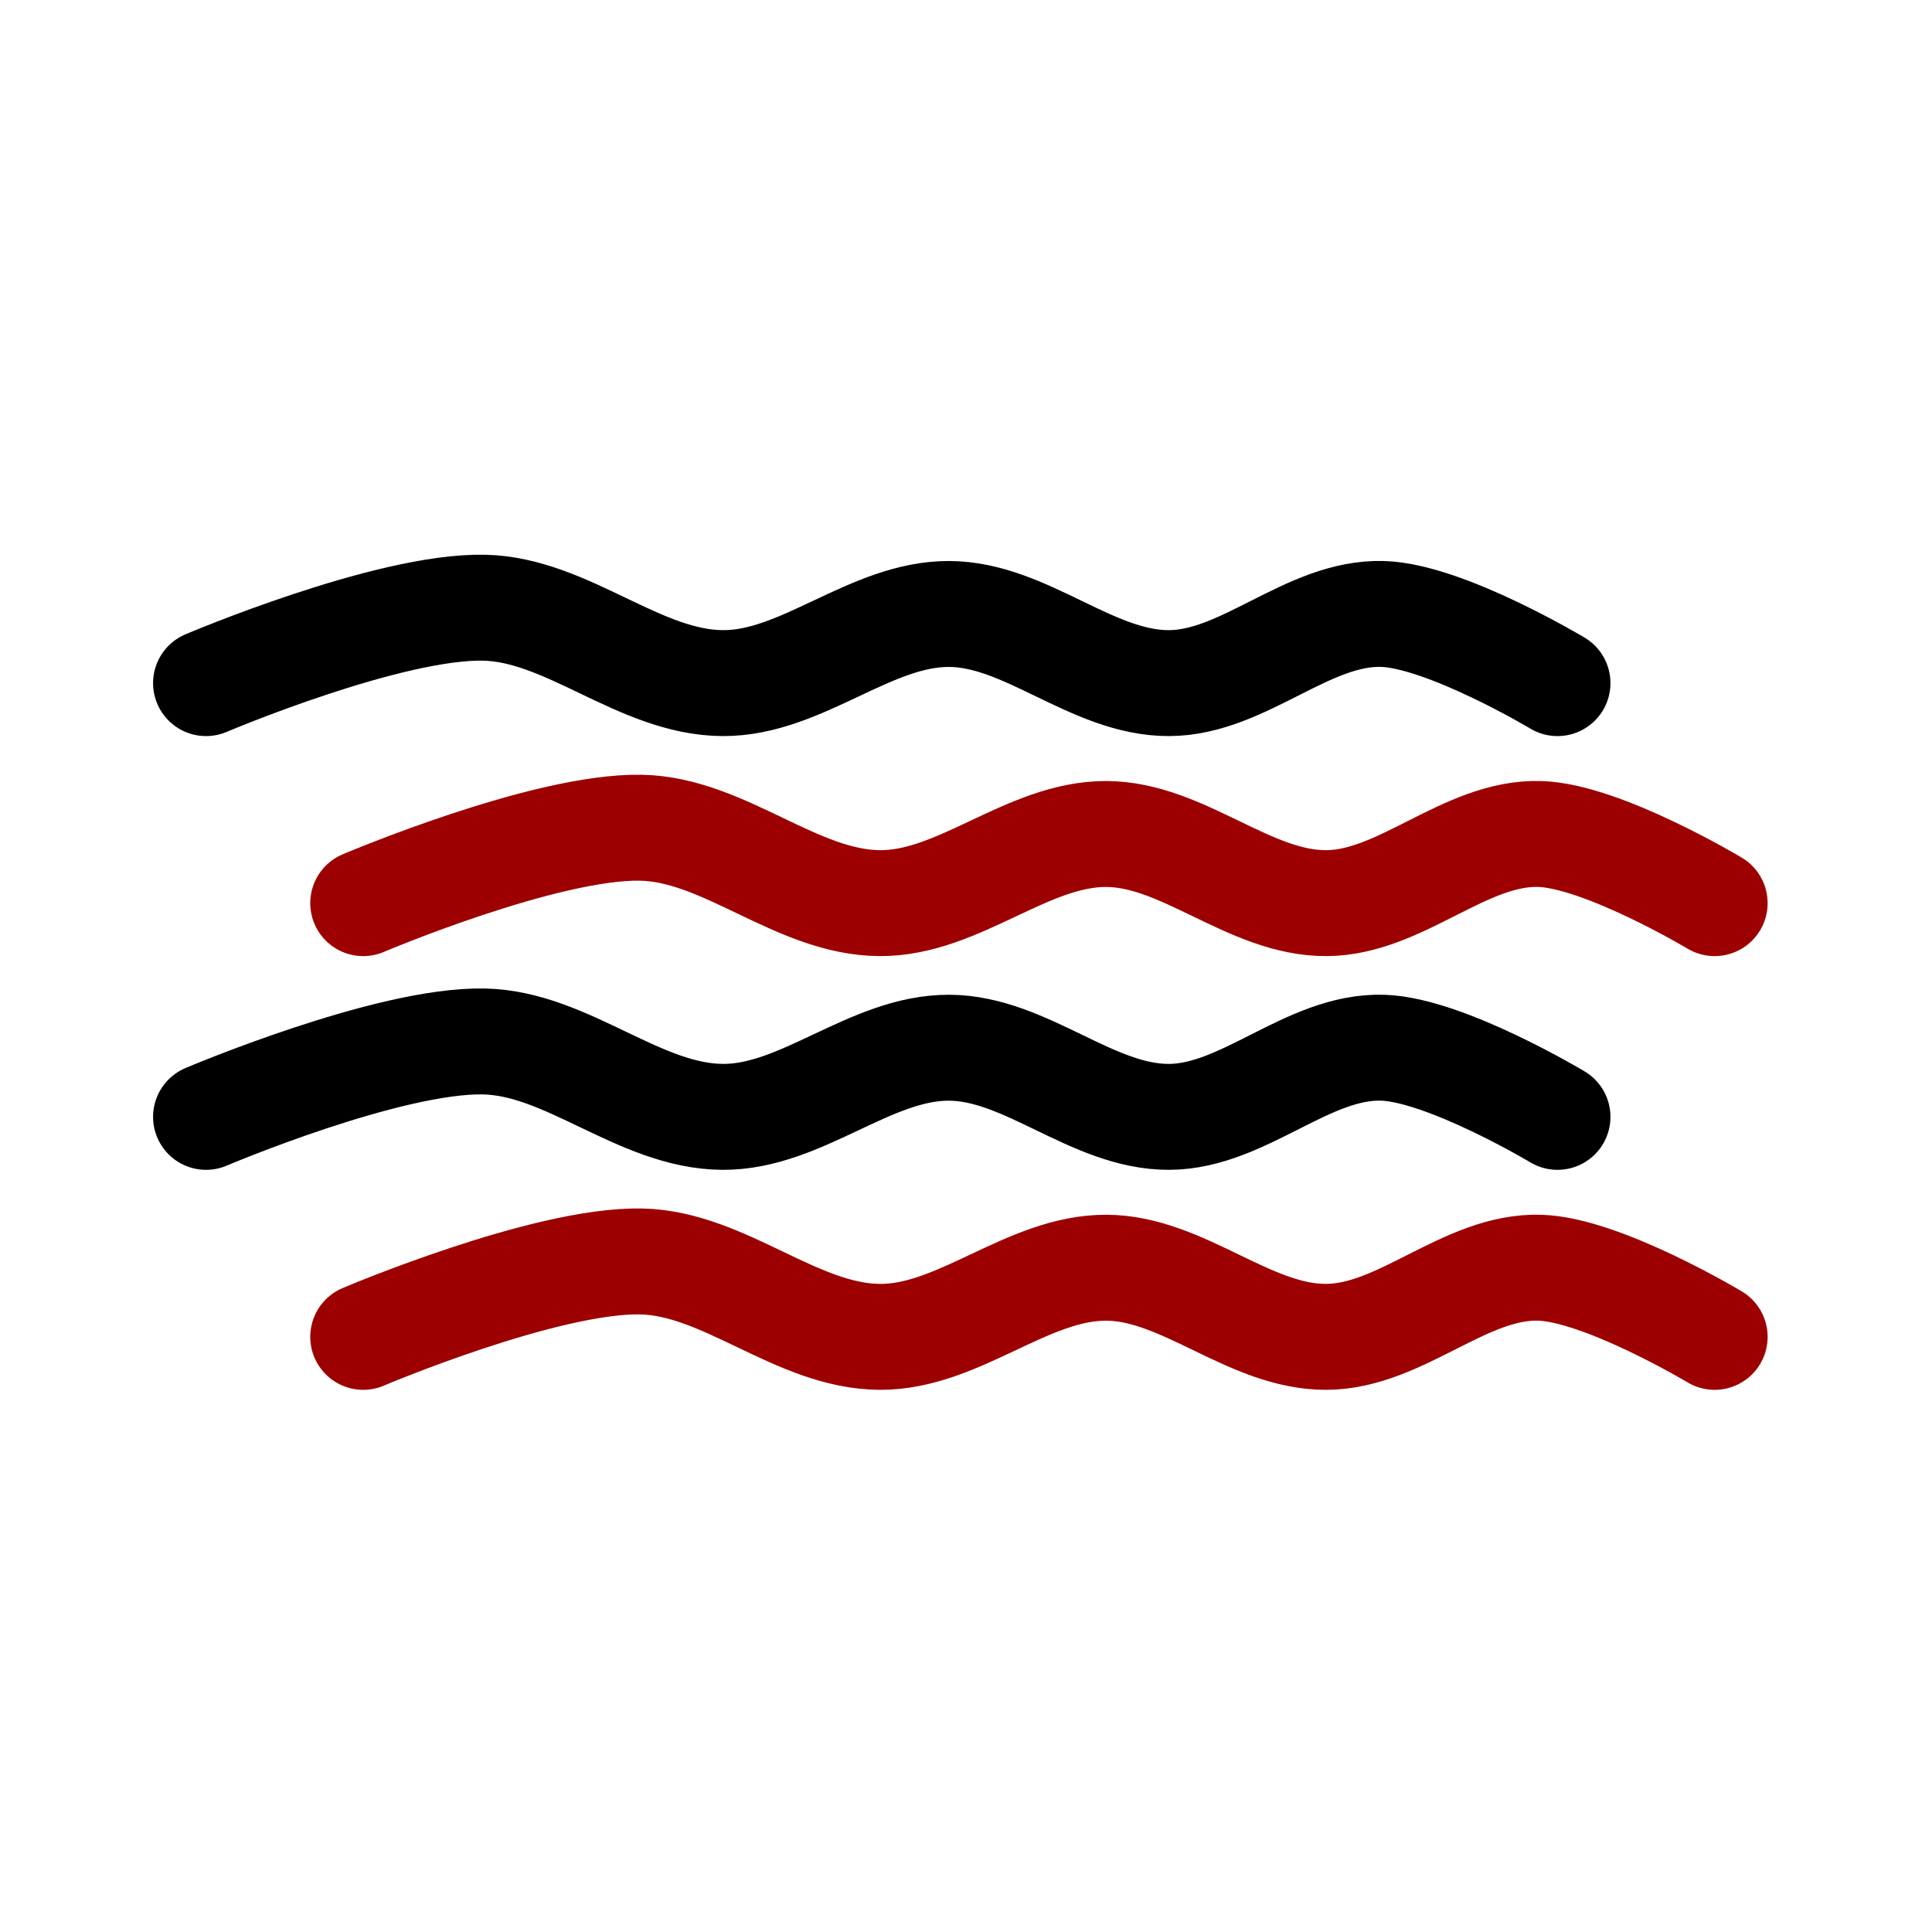
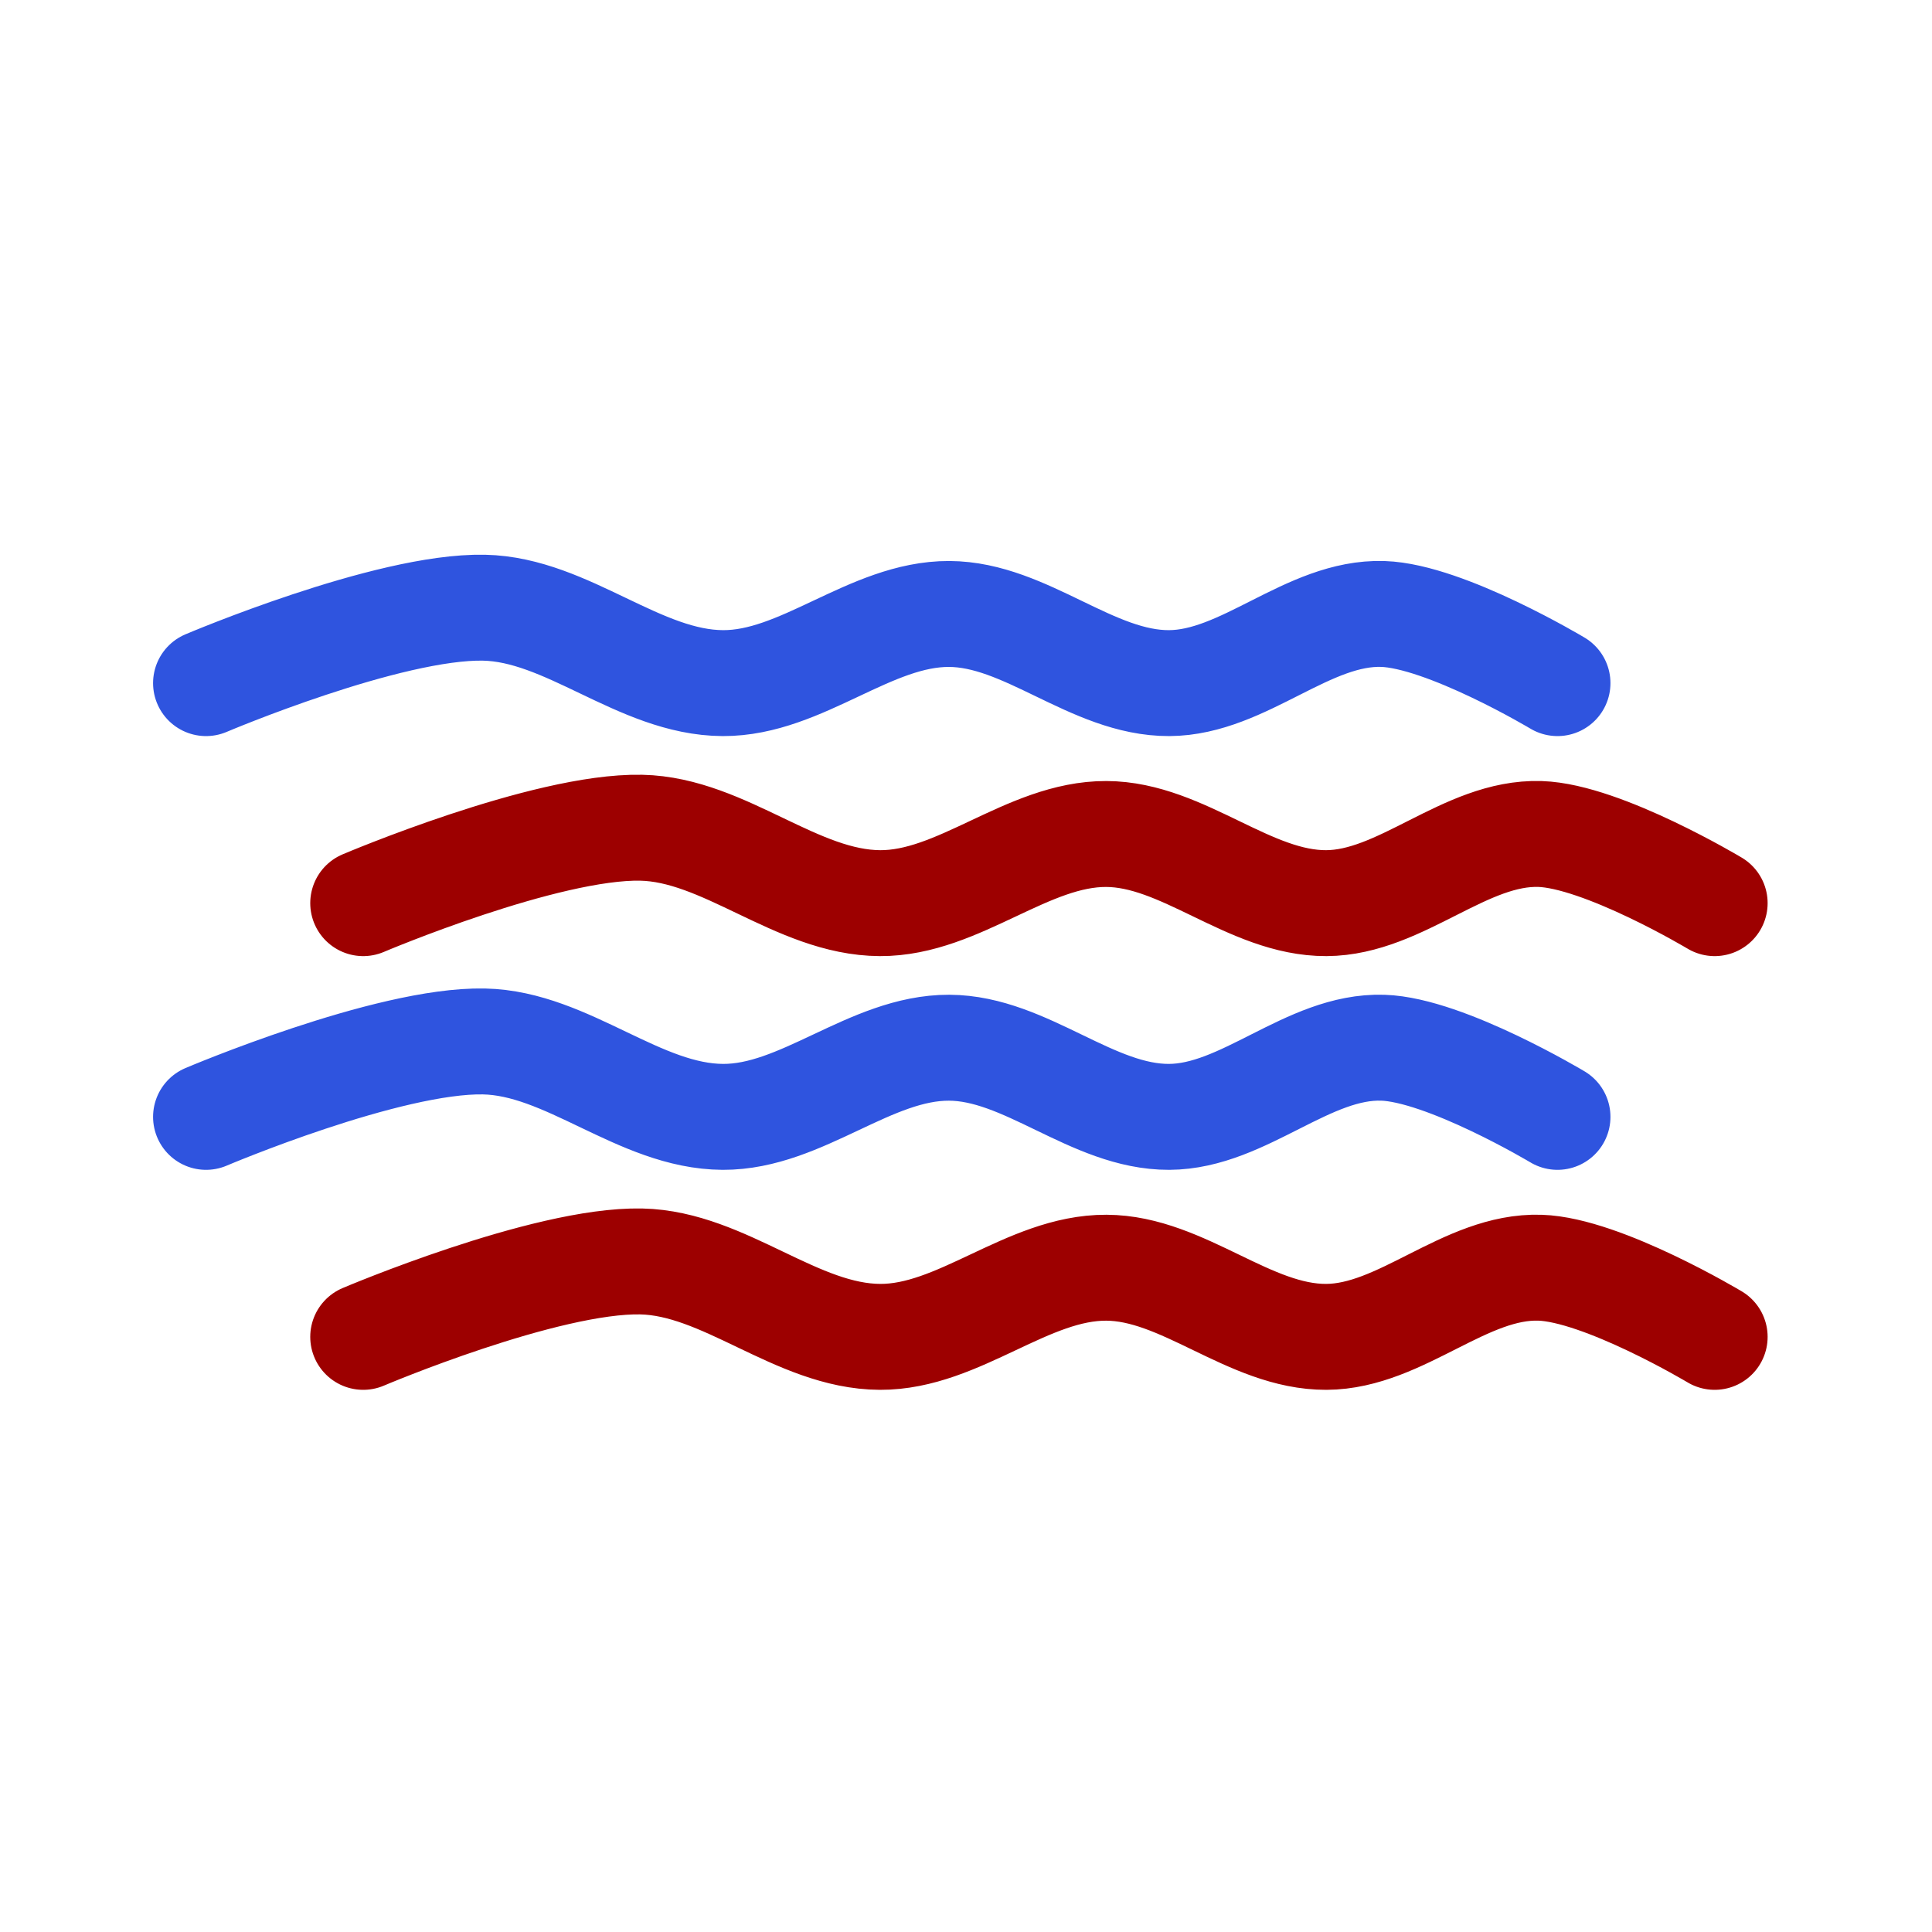
<svg xmlns="http://www.w3.org/2000/svg" width="51" height="51" id="svg2" version="1.1">
  <defs id="defs4" />
  <g id="layer1" transform="translate(0,-1001.362)" />
  <g id="g4023" transform="matrix(0.8659802,0,0,0.8659802,3.429837,3.417505)">
    <g id="g4100">
      <path id="path4131" d="m 7.111,23.584 c 0,0 5.547,-2.359 8.473,-2.299 2.545,0.052 4.736,2.287 7.281,2.299 2.404,0.011 4.494,-2.117 6.898,-2.108 2.343,0.009 4.363,2.118 6.706,2.108 2.282,-0.01 4.234,-2.181 6.515,-2.108 1.907,0.061 5.323,2.108 5.323,2.108" style="fill:none;stroke:#9d0000;stroke-width:3.229;stroke-linecap:round;stroke-linejoin:miter;stroke-miterlimit:4;stroke-opacity:1;stroke-dasharray:none" />
-       <path style="fill:none;stroke:#000000;stroke-width:3.229;stroke-linecap:round;stroke-linejoin:miter;stroke-miterlimit:4;stroke-opacity:1;stroke-dasharray:none" d="m 2.32,16.877 c 0,0 5.547,-2.359 8.473,-2.299 2.545,0.052 4.736,2.287 7.281,2.299 2.404,0.011 4.494,-2.117 6.898,-2.108 2.343,0.009 4.363,2.118 6.706,2.108 2.282,-0.01 4.234,-2.181 6.515,-2.108 1.907,0.061 5.323,2.108 5.323,2.108" id="path4137" />
+       <path style="fill:none;stroke:#2f54df;stroke-width:3.229;stroke-linecap:round;stroke-linejoin:miter;stroke-miterlimit:4;stroke-opacity:1;stroke-dasharray:none" d="m 2.32,16.877 c 0,0 5.547,-2.359 8.473,-2.299 2.545,0.052 4.736,2.287 7.281,2.299 2.404,0.011 4.494,-2.117 6.898,-2.108 2.343,0.009 4.363,2.118 6.706,2.108 2.282,-0.01 4.234,-2.181 6.515,-2.108 1.907,0.061 5.323,2.108 5.323,2.108" id="path4137" />
      <path style="fill:none;stroke:#9d0000;stroke-width:3.229;stroke-linecap:round;stroke-linejoin:miter;stroke-miterlimit:4;stroke-opacity:1;stroke-dasharray:none" d="m 7.111,36.805 c 0,0 5.547,-2.359 8.473,-2.299 2.545,0.052 4.736,2.287 7.281,2.299 2.404,0.011 4.494,-2.117 6.898,-2.108 2.343,0.009 4.363,2.118 6.706,2.108 2.282,-0.01 4.234,-2.181 6.515,-2.108 1.907,0.061 5.323,2.108 5.323,2.108" id="path4139" />
-       <path id="path4141" d="m 2.32,30.099 c 0,0 5.547,-2.359 8.473,-2.299 2.545,0.052 4.736,2.287 7.281,2.299 2.404,0.011 4.494,-2.117 6.898,-2.108 2.343,0.009 4.363,2.118 6.706,2.108 2.282,-0.01 4.234,-2.181 6.515,-2.108 1.907,0.061 5.323,2.108 5.323,2.108" style="fill:none;stroke:#000000;stroke-width:3.229;stroke-linecap:round;stroke-linejoin:miter;stroke-miterlimit:4;stroke-opacity:1;stroke-dasharray:none" />
+       <path id="path4141" d="m 2.32,30.099 c 0,0 5.547,-2.359 8.473,-2.299 2.545,0.052 4.736,2.287 7.281,2.299 2.404,0.011 4.494,-2.117 6.898,-2.108 2.343,0.009 4.363,2.118 6.706,2.108 2.282,-0.01 4.234,-2.181 6.515,-2.108 1.907,0.061 5.323,2.108 5.323,2.108" style="fill:none;stroke:#2f54df;stroke-width:3.229;stroke-linecap:round;stroke-linejoin:miter;stroke-miterlimit:4;stroke-opacity:1;stroke-dasharray:none" />
    </g>
  </g>
</svg>
